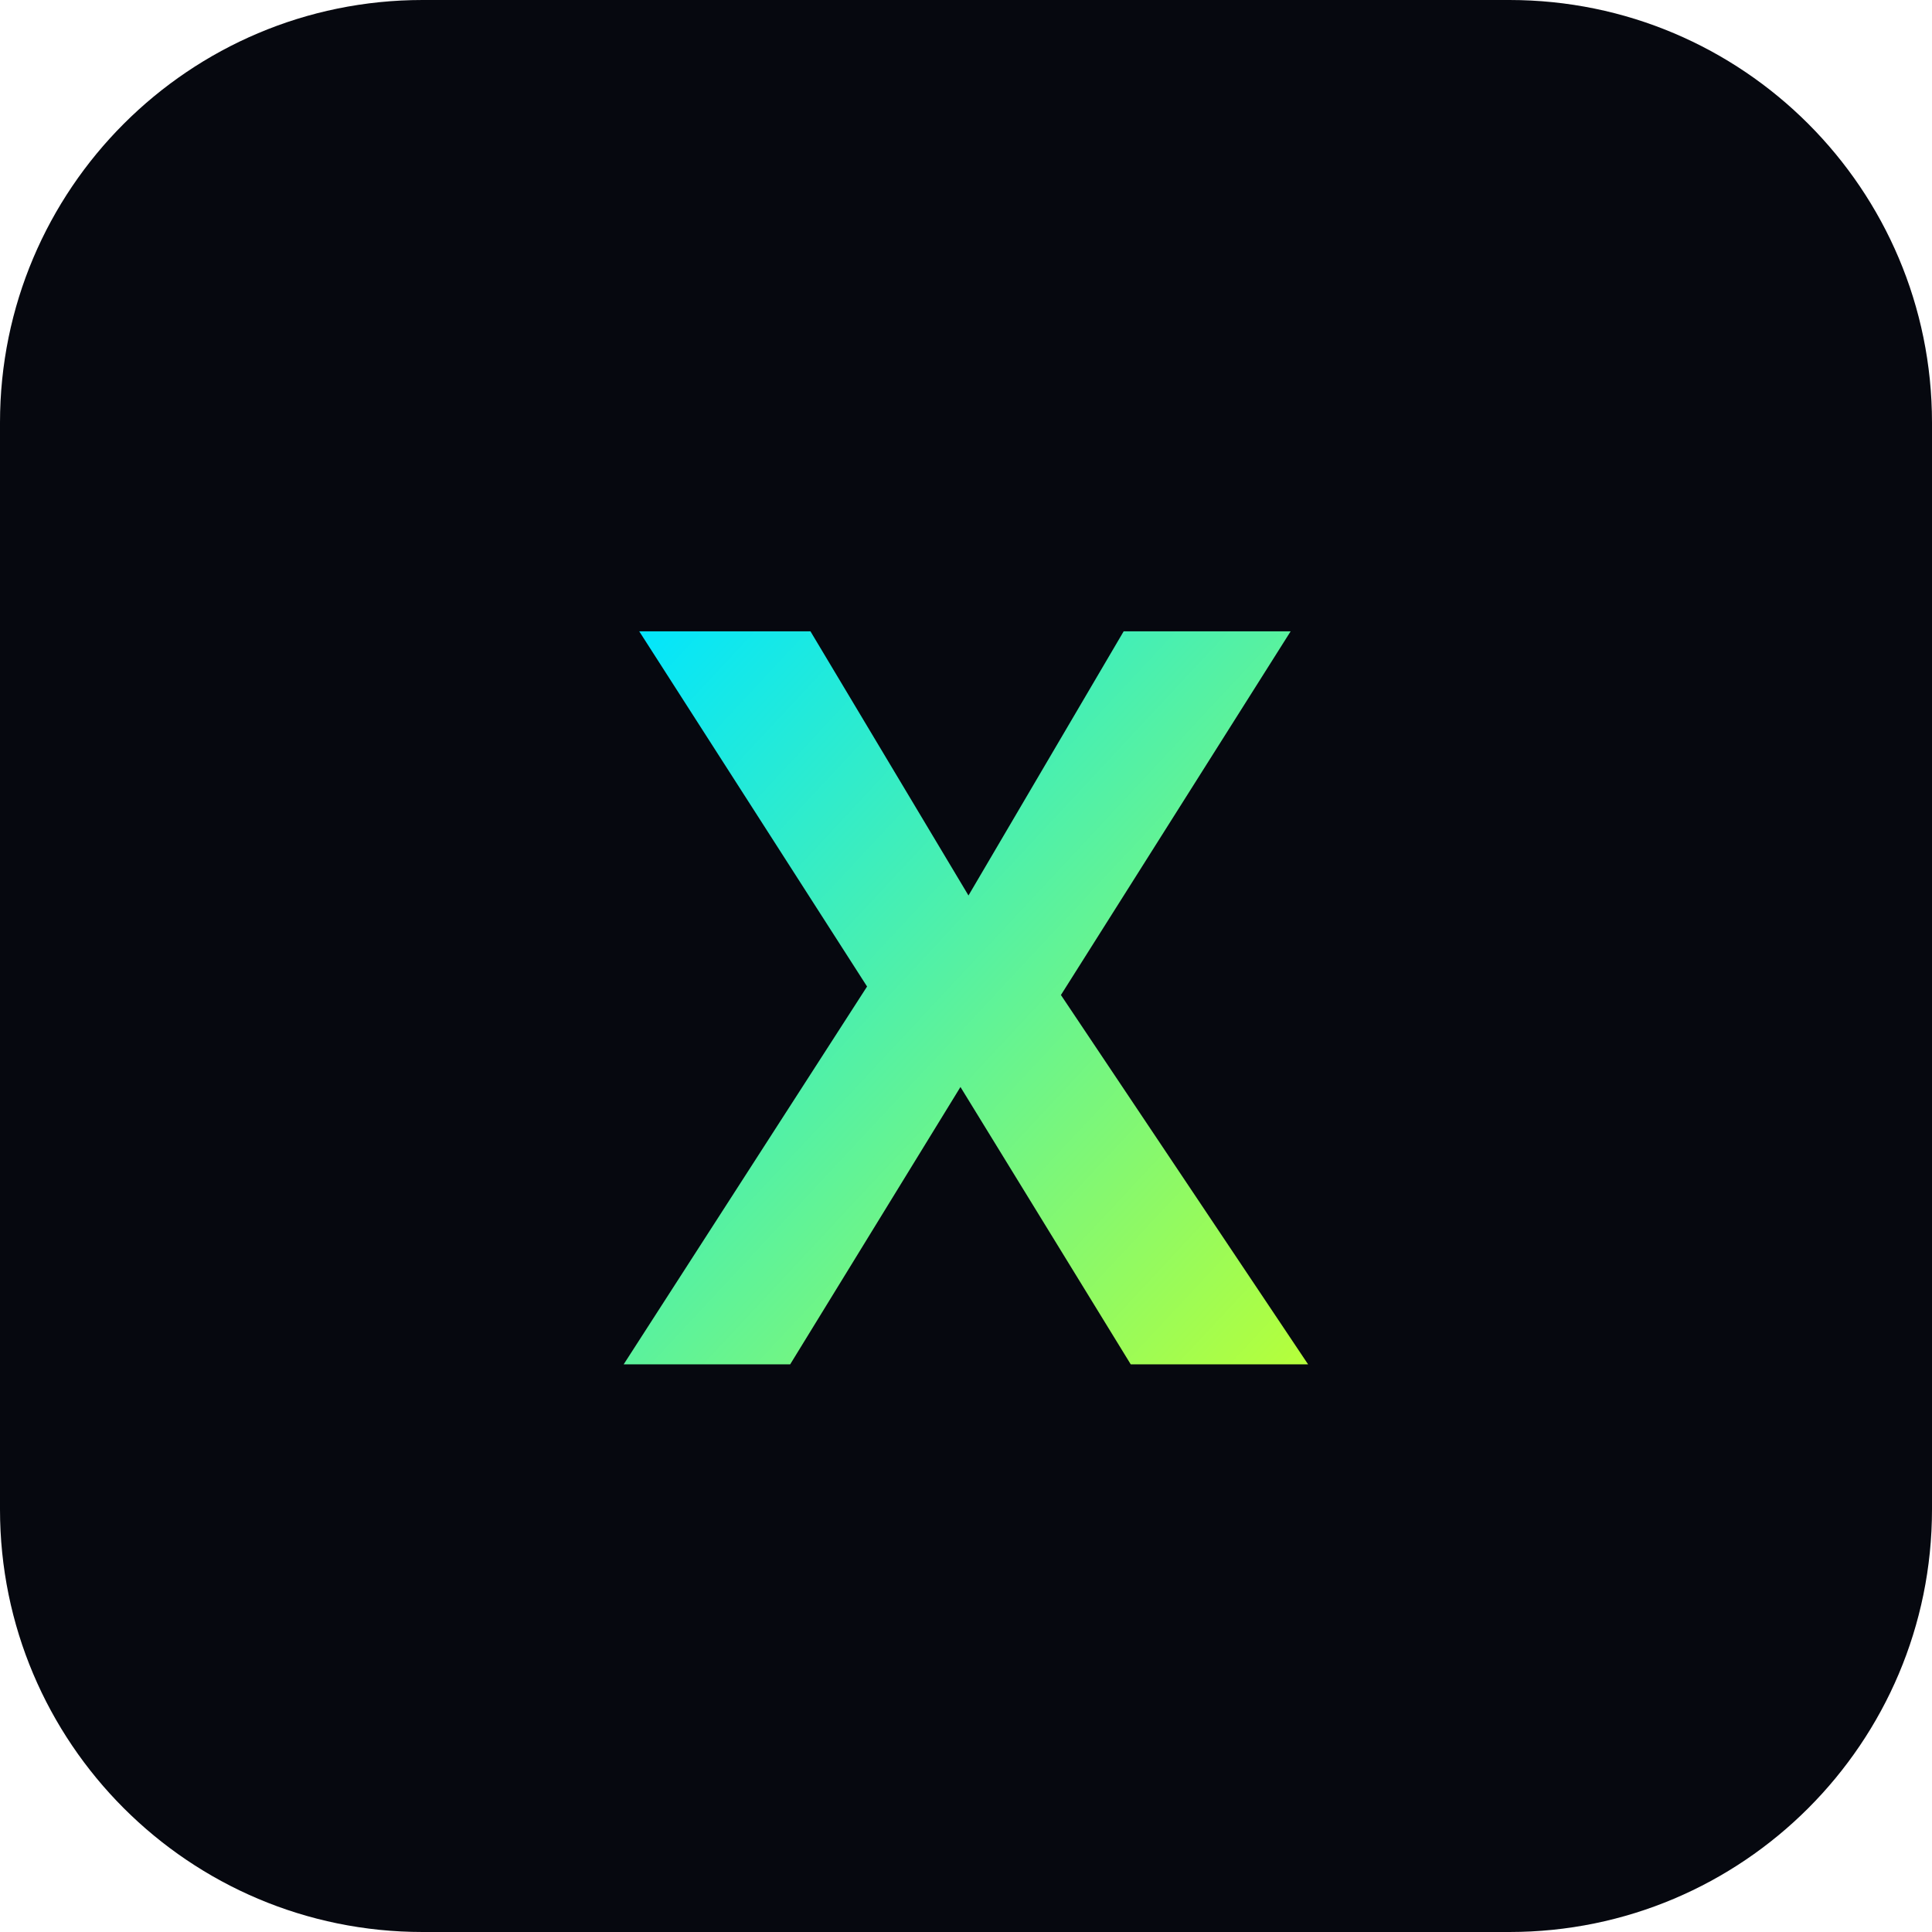
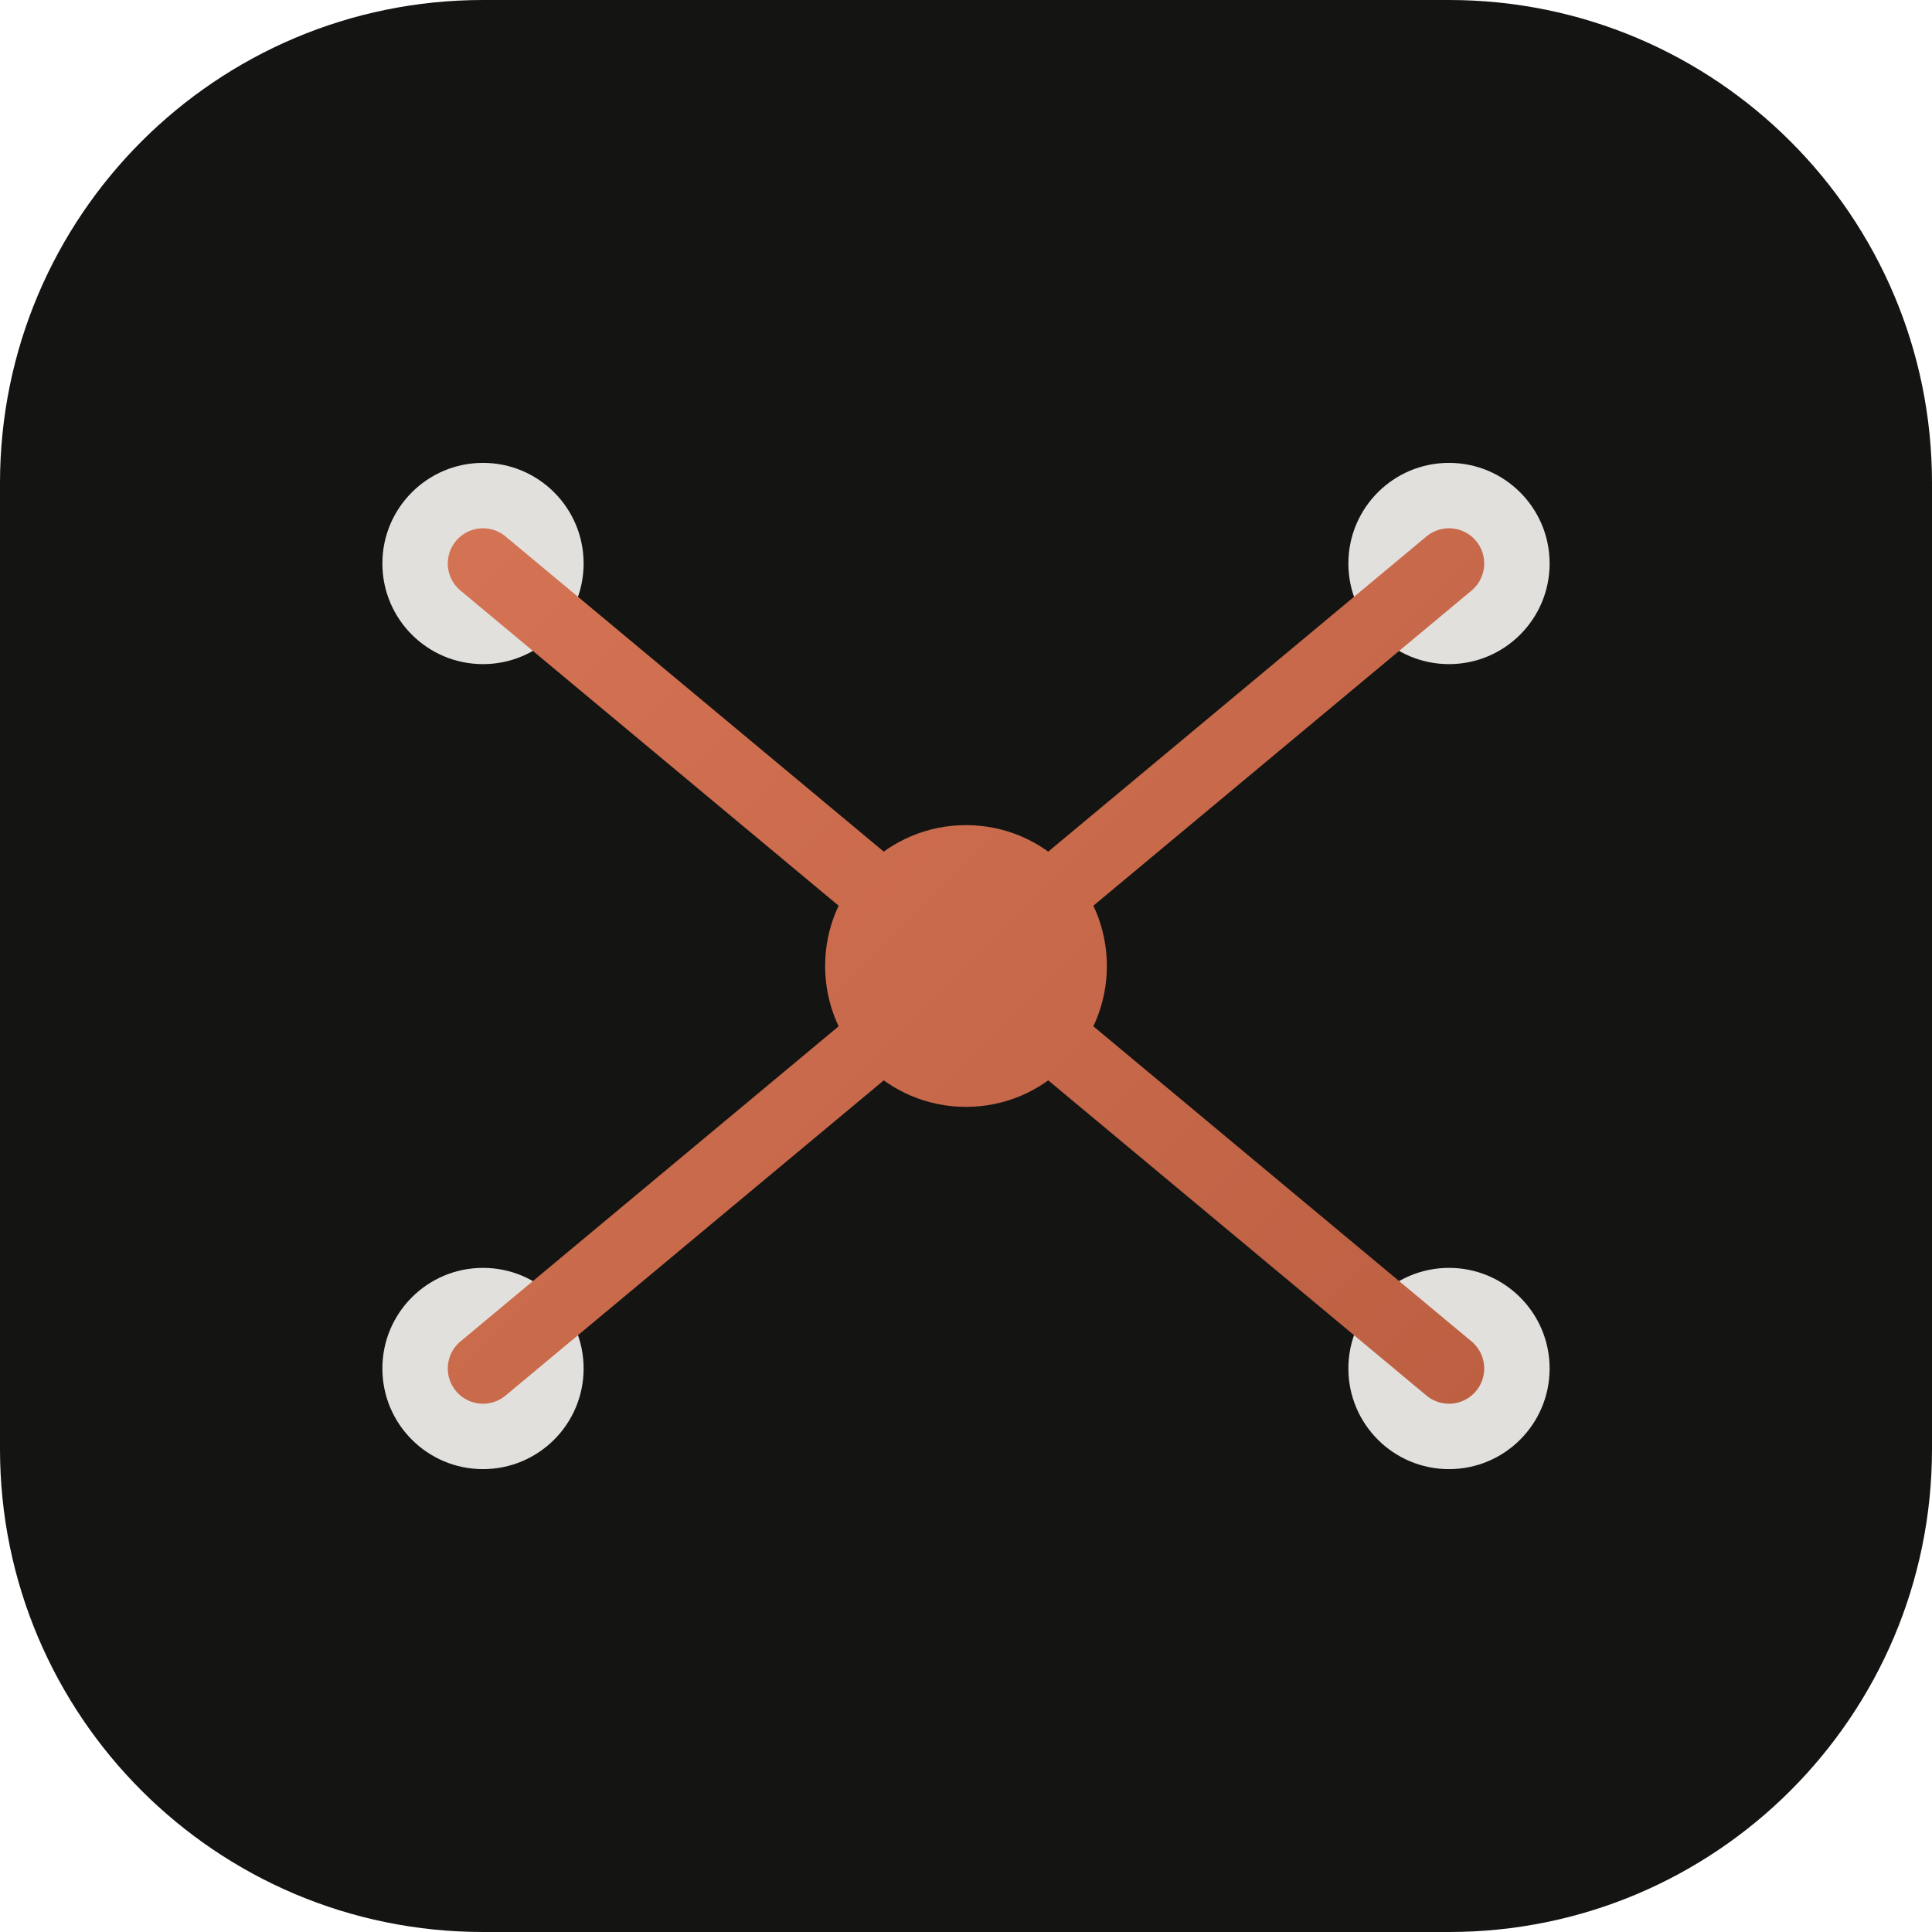
- <svg xmlns="http://www.w3.org/2000/svg" viewBox="0 0 64 64">
+ <svg xmlns="http://www.w3.org/2000/svg" viewBox="0 0 48 48" fill="none">
  <defs>
-     <linearGradient id="g" x1="0" y1="0" x2="1" y2="1">
-       <stop offset="0" stop-color="#00e5ff" />
-       <stop offset="1" stop-color="#b6ff3a" />
+     <linearGradient id="g" x1="8" y1="8" x2="40" y2="40" gradientUnits="userSpaceOnUse">
+       <stop stop-color="#d97757" />
+       <stop offset="1" stop-color="#b85c3f" />
    </linearGradient>
  </defs>
-   <rect width="64" height="64" rx="14" fill="#06080f" />
-   <text x="50%" y="50%" text-anchor="middle" dominant-baseline="central" font-family="Space Grotesk, sans-serif" font-size="34" font-weight="700" fill="url(#g)">X</text>
+   <rect width="48" height="48" rx="12" fill="#141413" />
+   <circle cx="24" cy="24" r="3.5" fill="url(#g)" />
+   <circle cx="12" cy="14" r="2.5" fill="#f7f6f3" fill-opacity="0.9" />
+   <circle cx="36" cy="14" r="2.5" fill="#f7f6f3" fill-opacity="0.9" />
+   <circle cx="12" cy="34" r="2.5" fill="#f7f6f3" fill-opacity="0.9" />
+   <circle cx="36" cy="34" r="2.5" fill="#f7f6f3" fill-opacity="0.9" />
+   <path d="M12 14L24 24M36 14L24 24M12 34L24 24M36 34L24 24" stroke="url(#g)" stroke-width="1.75" stroke-linecap="round" />
</svg>
